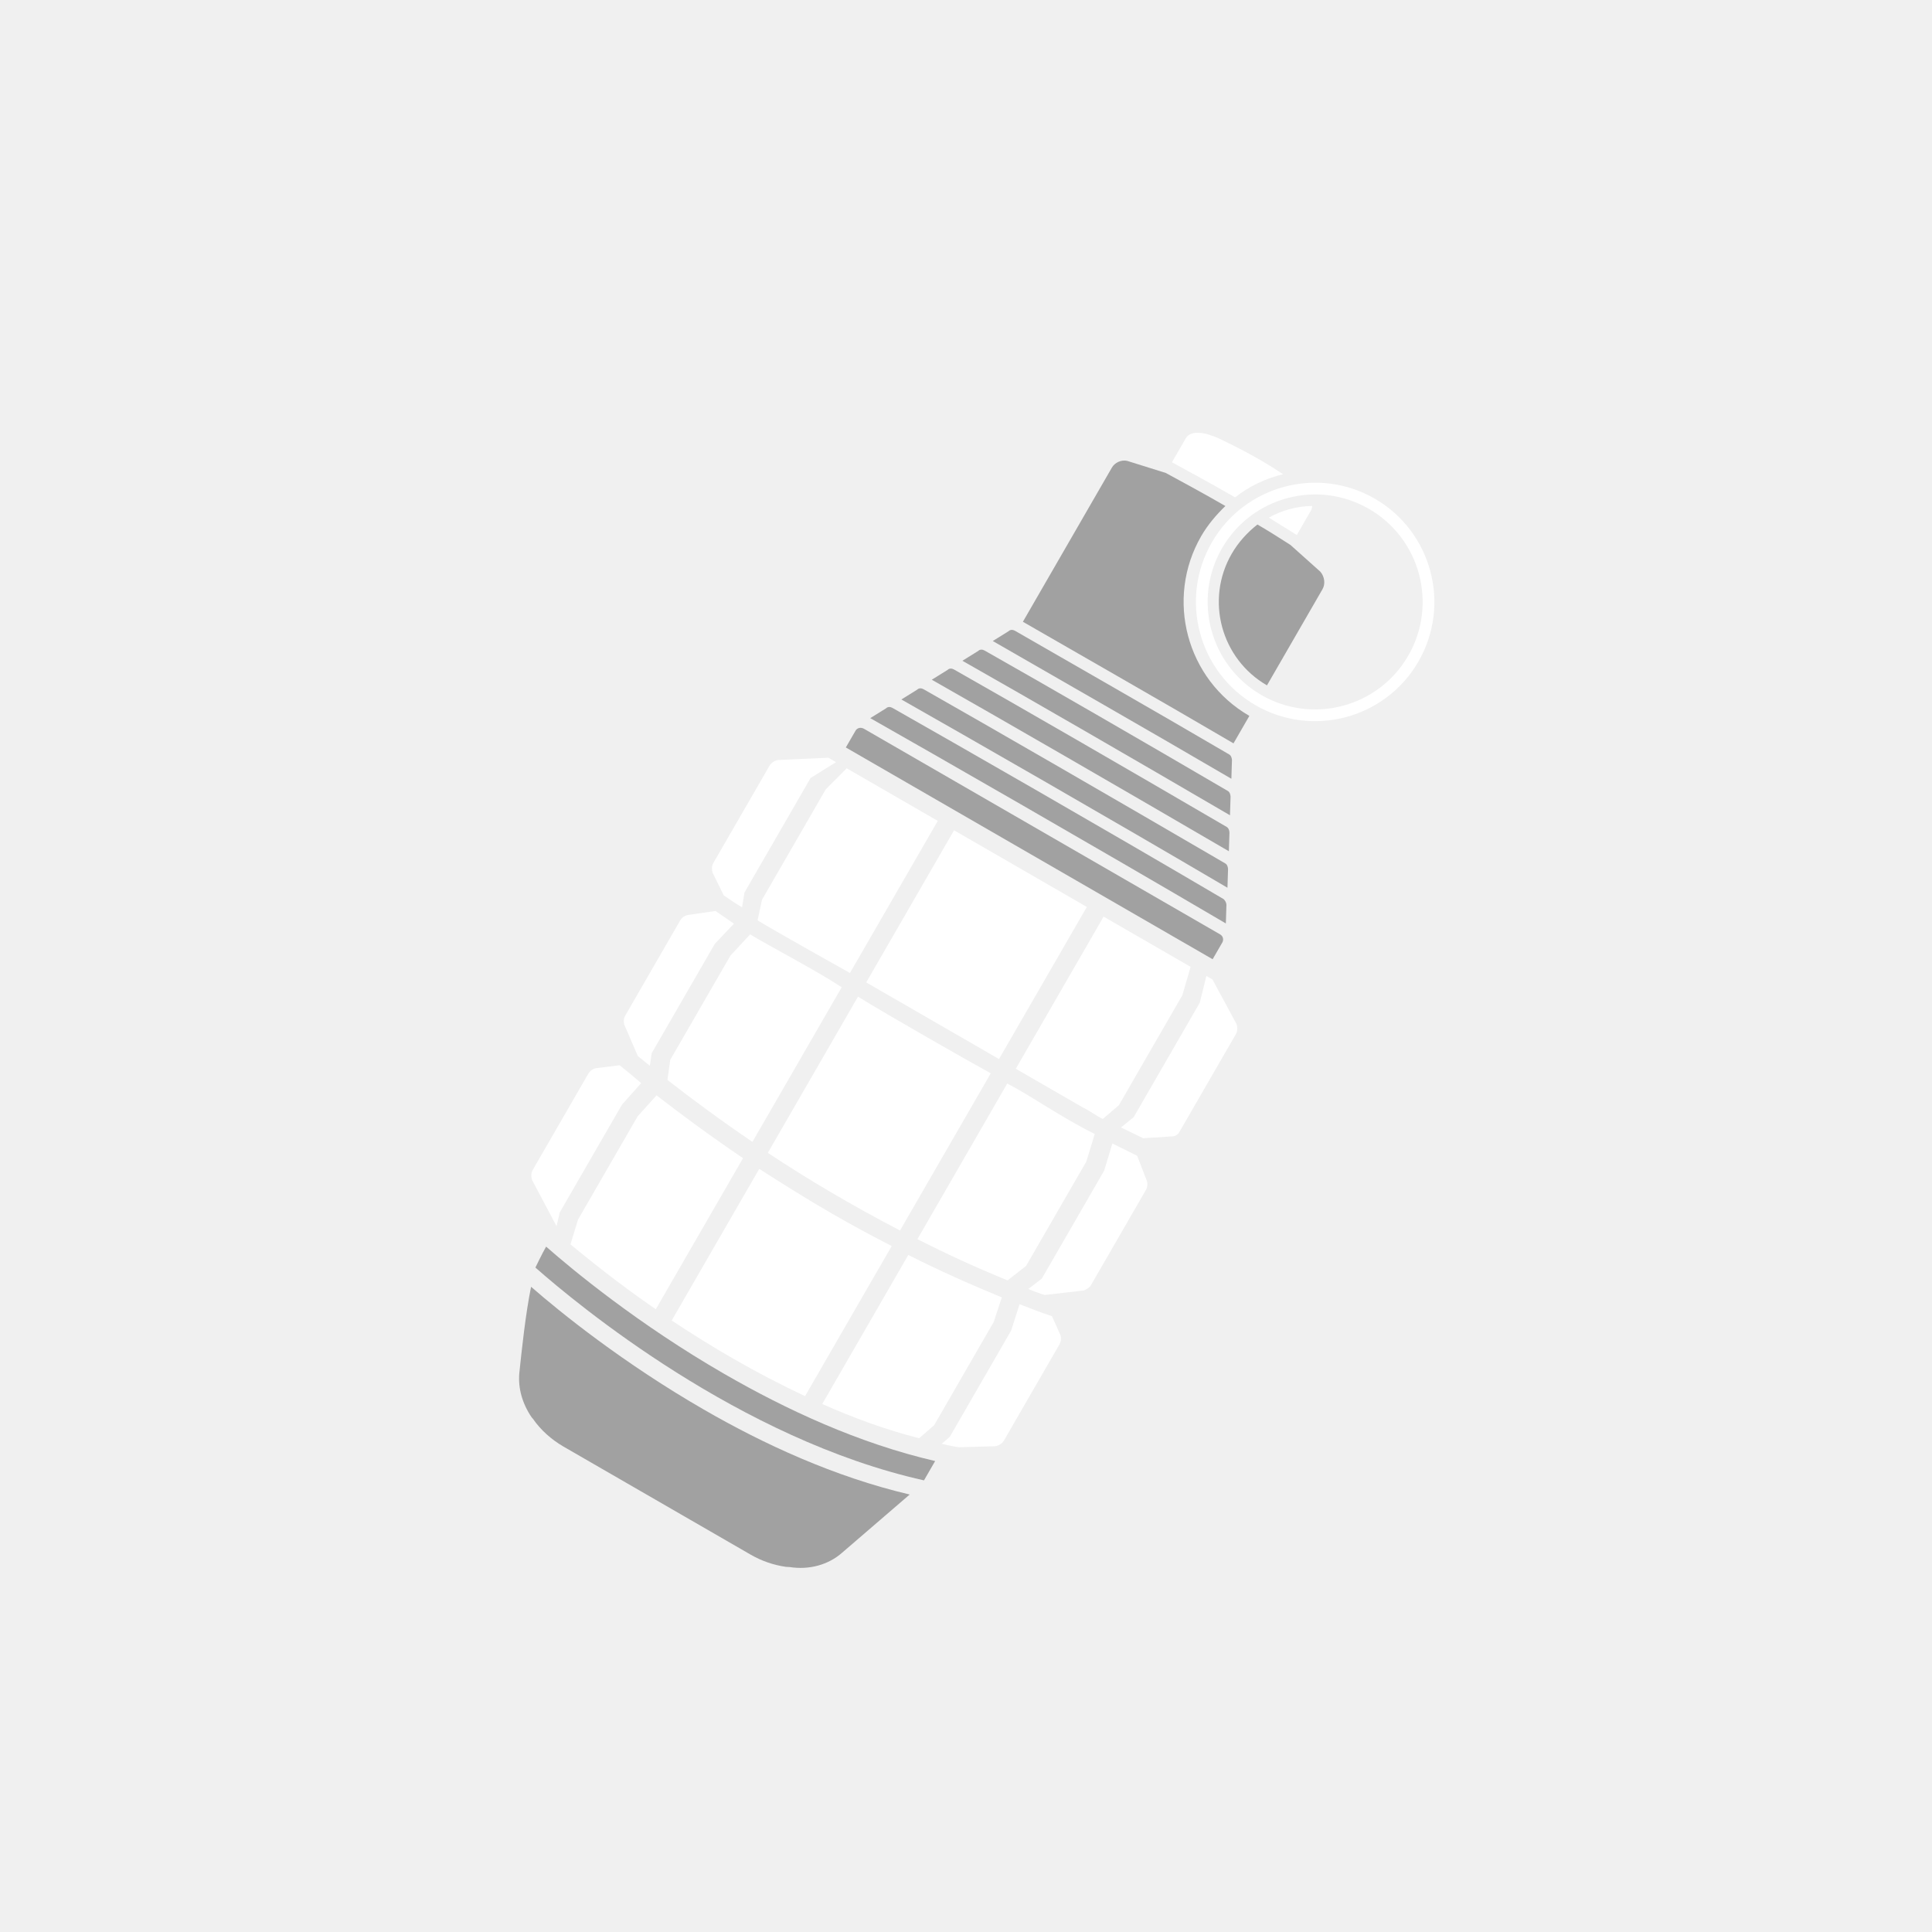
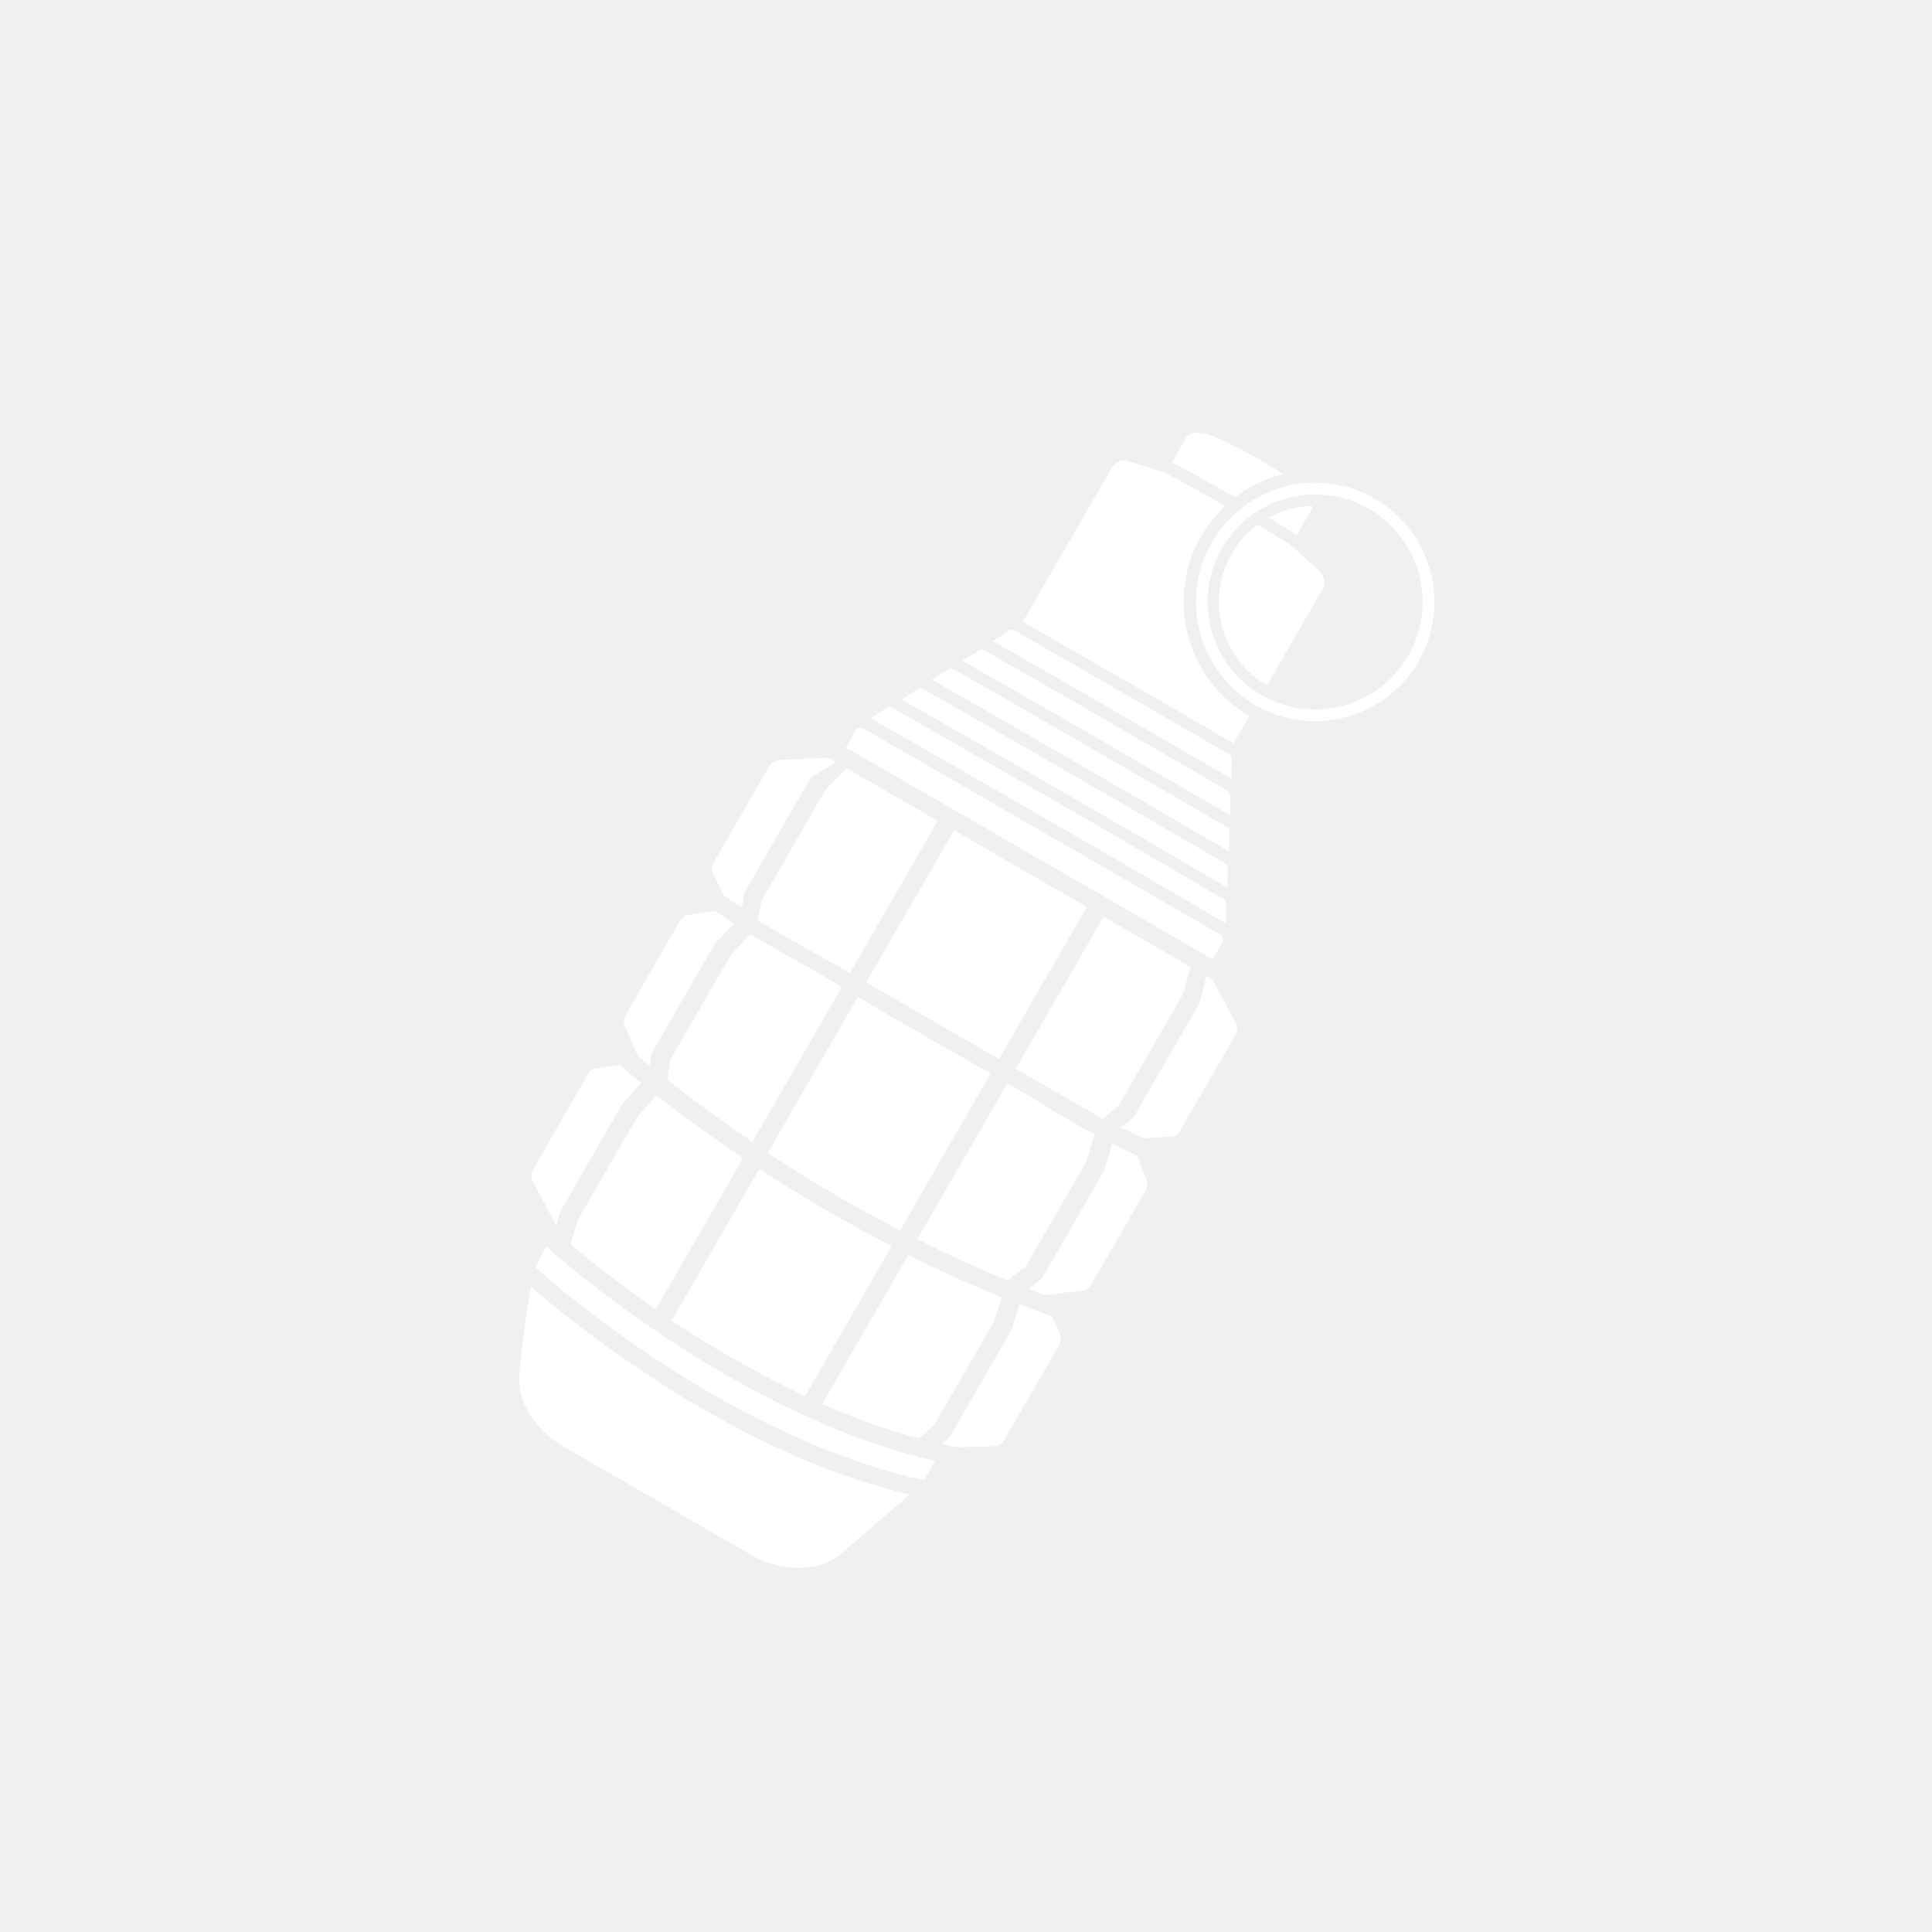
<svg xmlns="http://www.w3.org/2000/svg" width="256" height="256" viewBox="0 0 256 256" fill="none">
  <path d="M121.559 164.197C125.316 166.097 129.285 167.939 133.506 169.657L135.957 167.747L143.936 153.928L145.062 150.264C140.39 147.926 136.916 145.381 133.468 143.57L121.559 164.197Z" fill="white" />
-   <path d="M175.237 78.074L167.881 90.814C161.814 87.311 159.667 79.51 163.209 73.376C164.104 71.826 165.297 70.537 166.615 69.501C168.098 70.357 169.542 71.28 170.986 72.204L174.957 75.755C175.543 76.453 175.626 77.4 175.237 78.074Z" fill="#A1A1A1" />
-   <path d="M165.547 94.859L163.445 98.499C153.507 92.672 143.222 86.823 135.538 82.387L147.33 61.962C147.719 61.287 148.58 60.886 149.371 61.073L154.471 62.669C156.937 64.003 159.605 65.453 162.369 67.049C161.147 68.231 160.021 69.558 159.165 71.041C154.378 79.333 157.188 90.033 165.547 94.859Z" fill="#A1A1A1" />
+   <path d="M175.237 78.074L167.881 90.814C161.814 87.311 159.667 79.51 163.209 73.376C164.104 71.826 165.297 70.537 166.615 69.501C168.098 70.357 169.542 71.28 170.986 72.204L174.957 75.755C175.543 76.453 175.626 77.4 175.237 78.074Z" fill="white" />
+   <path d="M165.547 94.859L163.445 98.499C153.507 92.672 143.222 86.823 135.538 82.387L147.33 61.962C147.719 61.287 148.58 60.886 149.371 61.073L154.471 62.669C156.937 64.003 159.605 65.453 162.369 67.049C161.147 68.231 160.021 69.558 159.165 71.041C154.378 79.333 157.188 90.033 165.547 94.859Z" fill="white" />
  <path d="M110.288 160.835C106.782 158.811 103.557 156.769 100.602 154.883L89.004 174.971C94.135 178.383 100.095 181.914 106.675 184.994L118.157 165.108C115.382 163.686 112.782 162.275 110.288 160.835Z" fill="white" />
  <path d="M112.622 128.927L124.259 108.772L112.193 101.805L109.409 104.602L100.964 119.23L100.382 121.95C102.231 123.107 112.622 128.927 112.622 128.927Z" fill="white" />
  <path d="M111.532 130.814C108.144 128.588 101.517 125.122 99.398 123.809L96.789 126.617L88.81 140.435L88.441 143.099C91.539 145.516 95.311 148.323 99.701 151.307L111.532 130.814Z" fill="white" />
  <path d="M113.689 132.061L101.741 152.756C106.872 156.167 112.765 159.66 119.257 163.048L131.283 142.219C128.683 140.807 117.319 134.336 113.689 132.061Z" fill="white" />
  <path d="M144.56 170.285L151.838 157.679C152.032 157.342 152.092 156.927 151.978 156.502L150.68 153.146C149.563 152.591 148.445 152.036 147.395 151.519L146.307 155.115L138.056 169.406L136.264 170.798C136.977 171.12 137.662 171.336 138.414 171.59L143.61 170.995C143.968 170.842 144.365 170.622 144.56 170.285Z" fill="white" />
-   <path d="M72.365 165.184C71.782 166.195 71.021 167.823 70.944 167.958C76.54 172.897 98.068 190.719 122.432 196.157C122.86 195.416 123.444 194.404 123.911 193.596C113.765 191.243 104.197 186.798 95.973 182.05C84.581 175.472 75.943 168.328 72.365 165.184Z" fill="#A1A1A1" />
+   <path d="M72.365 165.184C71.782 166.195 71.021 167.823 70.944 167.958C76.54 172.897 98.068 190.719 122.432 196.157C122.86 195.416 123.444 194.404 123.911 193.596C113.765 191.243 104.197 186.798 95.973 182.05C84.581 175.472 75.943 168.328 72.365 165.184Z" fill="white" />
  <path d="M108.951 186.038C113.027 187.852 117.326 189.435 121.791 190.575L123.778 188.846L131.678 175.161L132.745 171.913C128.389 170.117 124.246 168.264 120.354 166.287L108.951 186.038Z" fill="white" />
  <path d="M144.01 120.175L126.416 110.017L114.779 130.173L132.373 140.33L144.01 120.175Z" fill="white" />
  <path d="M86.897 173.484L98.456 153.464C93.999 150.441 90.16 147.595 86.994 145.139L84.491 147.918L76.591 161.602L75.591 164.89C78.15 166.996 82.007 170.122 86.897 173.484Z" fill="white" />
  <path d="M86.351 139.556L94.719 125.063L97.251 122.39C96.481 121.856 95.643 121.282 94.806 120.709L91.077 121.252C90.651 121.366 90.322 121.626 90.127 121.963L82.85 134.568C82.655 134.905 82.595 135.32 82.709 135.745L84.515 139.934C85.016 140.313 85.544 140.798 86.112 141.216L86.351 139.556Z" fill="white" />
-   <path d="M93.248 186.769C82.597 180.62 74.314 173.95 70.371 170.505C69.631 174.123 69.137 178.87 68.814 181.92C68.622 183.966 69.231 186.025 70.449 187.807L70.612 187.991C71.639 189.482 73.062 190.754 74.68 191.688L99.486 206.01C100.902 206.827 102.473 207.375 104.133 207.614L104.654 207.645C107.211 208.043 109.763 207.359 111.604 205.726C114.105 203.574 117.671 200.51 120.54 198.032C110.568 195.69 101.203 191.362 93.248 186.769Z" fill="#A1A1A1" />
+   <path d="M93.248 186.769C82.597 180.62 74.314 173.95 70.371 170.505C69.631 174.123 69.137 178.87 68.814 181.92C68.622 183.966 69.231 186.025 70.449 187.807L70.612 187.991C71.639 189.482 73.062 190.754 74.68 191.688L99.486 206.01C100.902 206.827 102.473 207.375 104.133 207.614L104.654 207.645C107.211 208.043 109.763 207.359 111.604 205.726C114.105 203.574 117.671 200.51 120.54 198.032C110.568 195.69 101.203 191.362 93.248 186.769Z" fill="white" />
  <path d="M170.014 62.834C167.713 63.394 165.488 64.446 163.657 65.905C160.691 64.193 157.888 62.665 155.287 61.253L157.117 58.085C157.467 57.478 158.211 57.279 158.974 57.359C159.601 57.362 160.729 57.744 161.442 58.065C162.56 58.621 166.259 60.307 170.014 62.834Z" fill="white" />
  <path d="M173.7 67.66L171.832 70.896C170.59 70.089 169.309 69.35 168.135 68.582C169.867 67.605 171.887 67.063 173.876 67.043C173.827 67.284 173.817 67.458 173.7 67.66Z" fill="white" />
  <path d="M95.907 118.648C96.745 119.221 97.515 119.755 98.324 120.222L98.651 118.254L107.408 103.087L110.777 100.988L109.766 100.404L103.122 100.703C102.629 100.778 102.194 101.065 101.96 101.47L94.526 114.345C94.293 114.75 94.301 115.203 94.415 115.629L95.907 118.648Z" fill="white" />
-   <path d="M161.68 123.816L114.493 96.573C114.089 96.34 113.596 96.415 113.363 96.819L112.078 99.044L160.681 127.104L161.965 124.88C162.16 124.543 162.085 124.05 161.68 123.816Z" fill="#A1A1A1" />
+   <path d="M161.68 123.816L114.493 96.573C114.089 96.34 113.596 96.415 113.363 96.819L112.078 99.044L160.681 127.104L161.965 124.88C162.16 124.543 162.085 124.05 161.68 123.816Z" fill="white" />
  <path d="M74.169 160.656L82.42 146.365L84.962 143.519C83.933 142.655 82.971 141.83 82.106 141.15L78.908 141.551C78.483 141.665 78.153 141.924 77.959 142.261L70.603 155.002C70.37 155.406 70.338 155.927 70.52 156.392L73.746 162.479L74.169 160.656Z" fill="white" />
  <path d="M139.394 174.403C137.958 173.933 136.493 173.357 135.095 172.82L133.979 176.31L125.845 190.399L124.779 191.311C125.57 191.498 126.361 191.685 127.123 191.766L131.874 191.632C132.366 191.557 132.802 191.27 133.036 190.865L140.391 178.125C140.586 177.788 140.646 177.373 140.532 176.948L139.394 174.403Z" fill="white" />
  <path d="M156.274 149.995L163.747 137.052C163.98 136.648 164.011 136.127 163.83 135.662L160.66 129.788L159.852 129.321L158.977 132.86L150.22 148.027L148.534 149.391C149.516 149.868 150.499 150.346 151.482 150.823L155.123 150.588C155.644 150.62 156.041 150.399 156.274 149.995Z" fill="white" />
-   <path d="M162.978 108.027L163.057 105.555C163.039 105.275 162.953 104.956 162.683 104.801C150.993 97.962 138.792 90.917 130.462 86.198C130.192 86.042 129.845 86.021 129.621 86.252L127.521 87.555C136.255 92.508 150.209 100.565 162.978 108.027Z" fill="#A1A1A1" />
-   <path d="M163.163 103.191L163.242 100.72C163.224 100.44 163.138 100.121 162.869 99.965C152.661 93.982 142.241 88.056 134.489 83.58C134.22 83.425 133.872 83.404 133.649 83.634L131.548 84.938C139.907 89.764 151.877 96.585 163.163 103.191Z" fill="#A1A1A1" />
+   <path d="M162.978 108.027L163.057 105.555C163.039 105.275 162.953 104.956 162.683 104.801C150.993 97.962 138.792 90.917 130.462 86.198C130.192 86.042 129.845 86.021 129.621 86.252L127.521 87.555C136.255 92.508 150.209 100.565 162.978 108.027Z" fill="white" />
+   <path d="M163.163 103.191L163.242 100.72C163.224 100.44 163.138 100.121 162.869 99.965C152.661 93.982 142.241 88.056 134.489 83.58C134.22 83.425 133.872 83.404 133.649 83.634L131.548 84.938C139.907 89.764 151.877 96.585 163.163 103.191Z" fill="white" />
  <path d="M146.234 121.459L134.598 141.614L143.496 146.752C144.411 147.19 145.209 147.831 146.125 148.27L148.257 146.445L156.663 131.884L157.761 128.114L146.234 121.459Z" fill="white" />
-   <path d="M162.831 112.795L162.91 110.324C162.892 110.044 162.806 109.725 162.537 109.569C149.296 101.835 135.14 93.662 126.405 88.709C126.135 88.553 125.788 88.532 125.565 88.763L123.464 90.067C132.401 95.136 148.512 104.438 162.831 112.795Z" fill="#A1A1A1" />
-   <path d="M162.431 122.362L162.509 119.89C162.491 119.61 162.367 119.359 162.136 119.136C145.699 109.466 126.718 98.597 118.253 93.799C117.983 93.644 117.635 93.623 117.412 93.854L115.312 95.157C123.237 99.644 144.915 112.069 162.431 122.362Z" fill="#A1A1A1" />
-   <path d="M162.644 117.631L162.723 115.16C162.705 114.88 162.619 114.561 162.35 114.405C147.558 105.776 131.178 96.319 122.376 91.326C122.106 91.171 121.759 91.15 121.536 91.381L119.435 92.684C128.102 97.599 146.813 108.312 162.644 117.631Z" fill="#A1A1A1" />
+   <path d="M162.831 112.795L162.91 110.324C162.892 110.044 162.806 109.725 162.537 109.569C149.296 101.835 135.14 93.662 126.405 88.709C126.135 88.553 125.788 88.532 125.565 88.763L123.464 90.067C132.401 95.136 148.512 104.438 162.831 112.795Z" fill="white" />
+   <path d="M162.431 122.362L162.509 119.89C162.491 119.61 162.367 119.359 162.136 119.136C145.699 109.466 126.718 98.597 118.253 93.799C117.983 93.644 117.635 93.623 117.412 93.854L115.312 95.157C123.237 99.644 144.915 112.069 162.431 122.362Z" fill="white" />
+   <path d="M162.644 117.631L162.723 115.16C162.705 114.88 162.619 114.561 162.35 114.405C147.558 105.776 131.178 96.319 122.376 91.326C122.106 91.171 121.759 91.15 121.536 91.381L119.435 92.684C128.102 97.599 146.813 108.312 162.644 117.631Z" fill="white" />
  <path d="M166.364 93.444C158.814 89.085 156.221 79.409 160.58 71.859C164.939 64.31 174.615 61.717 182.165 66.076C189.714 70.435 192.307 80.111 187.948 87.66C183.589 95.21 173.913 97.803 166.364 93.444ZM181.386 67.424C174.578 63.493 165.859 65.829 161.928 72.638C157.997 79.446 160.334 88.165 167.142 92.096C173.95 96.027 182.669 93.691 186.6 86.882C190.531 80.074 188.195 71.355 181.386 67.424Z" fill="white" />
</svg>
